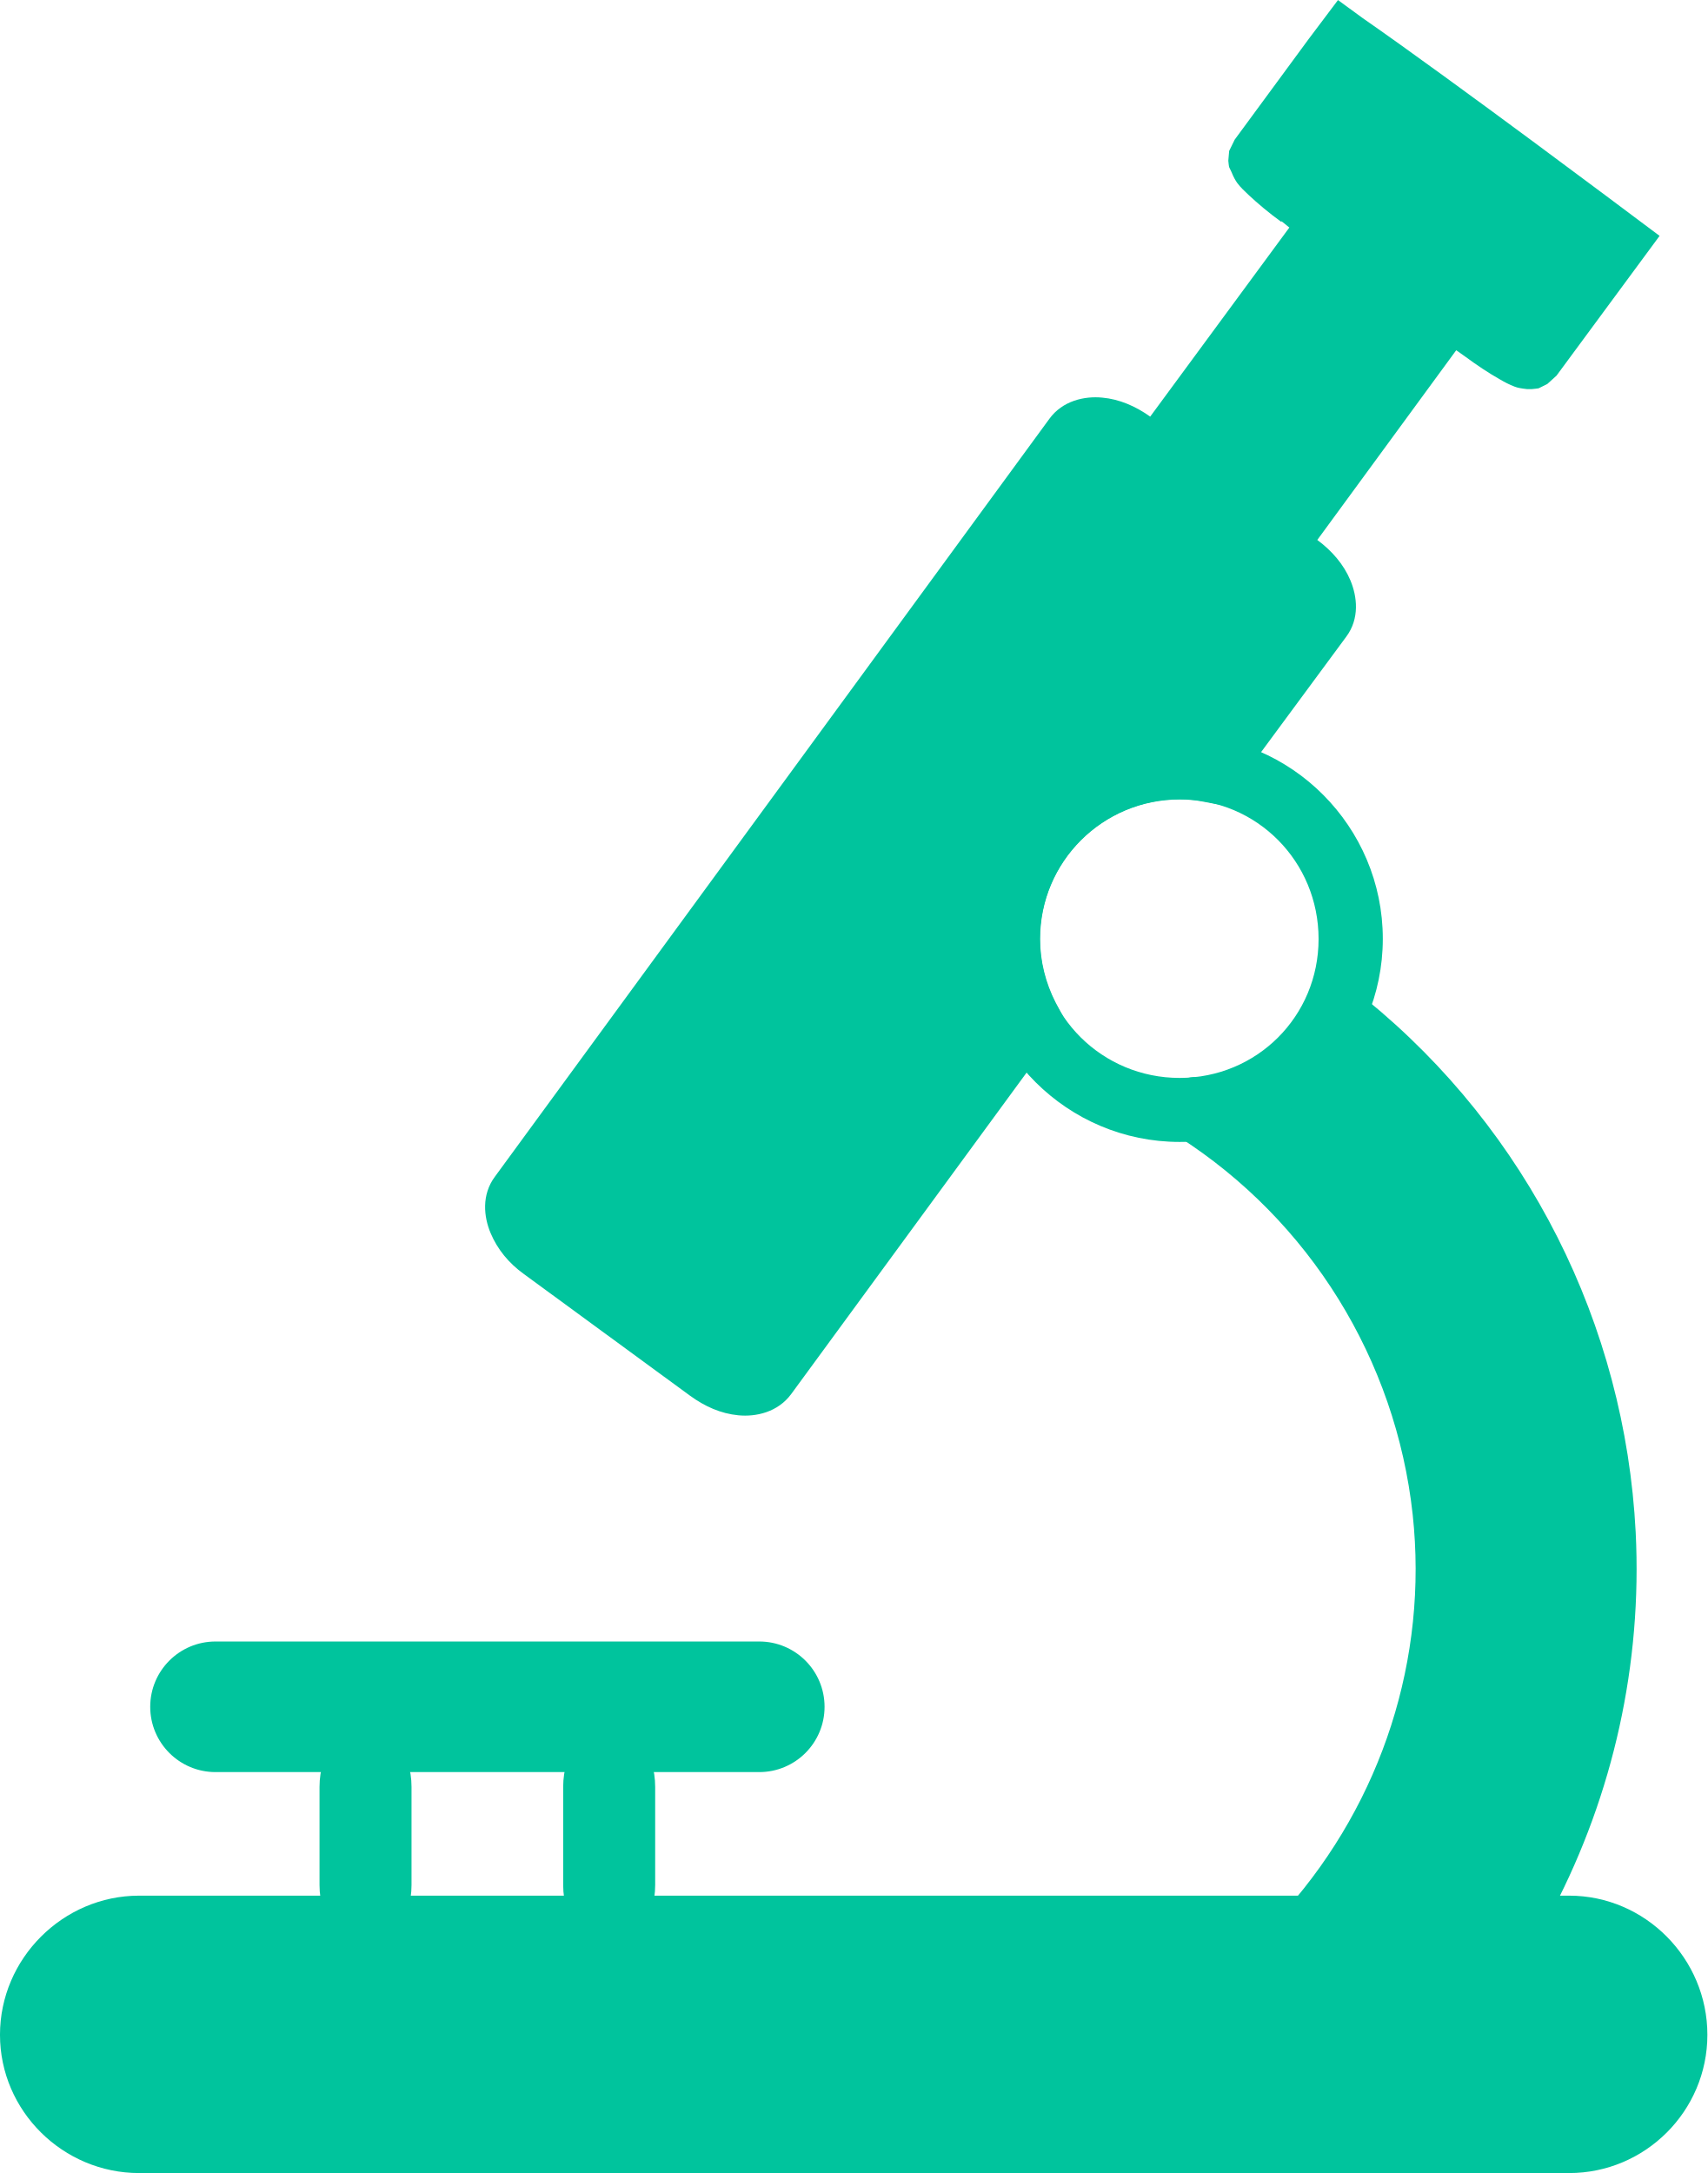
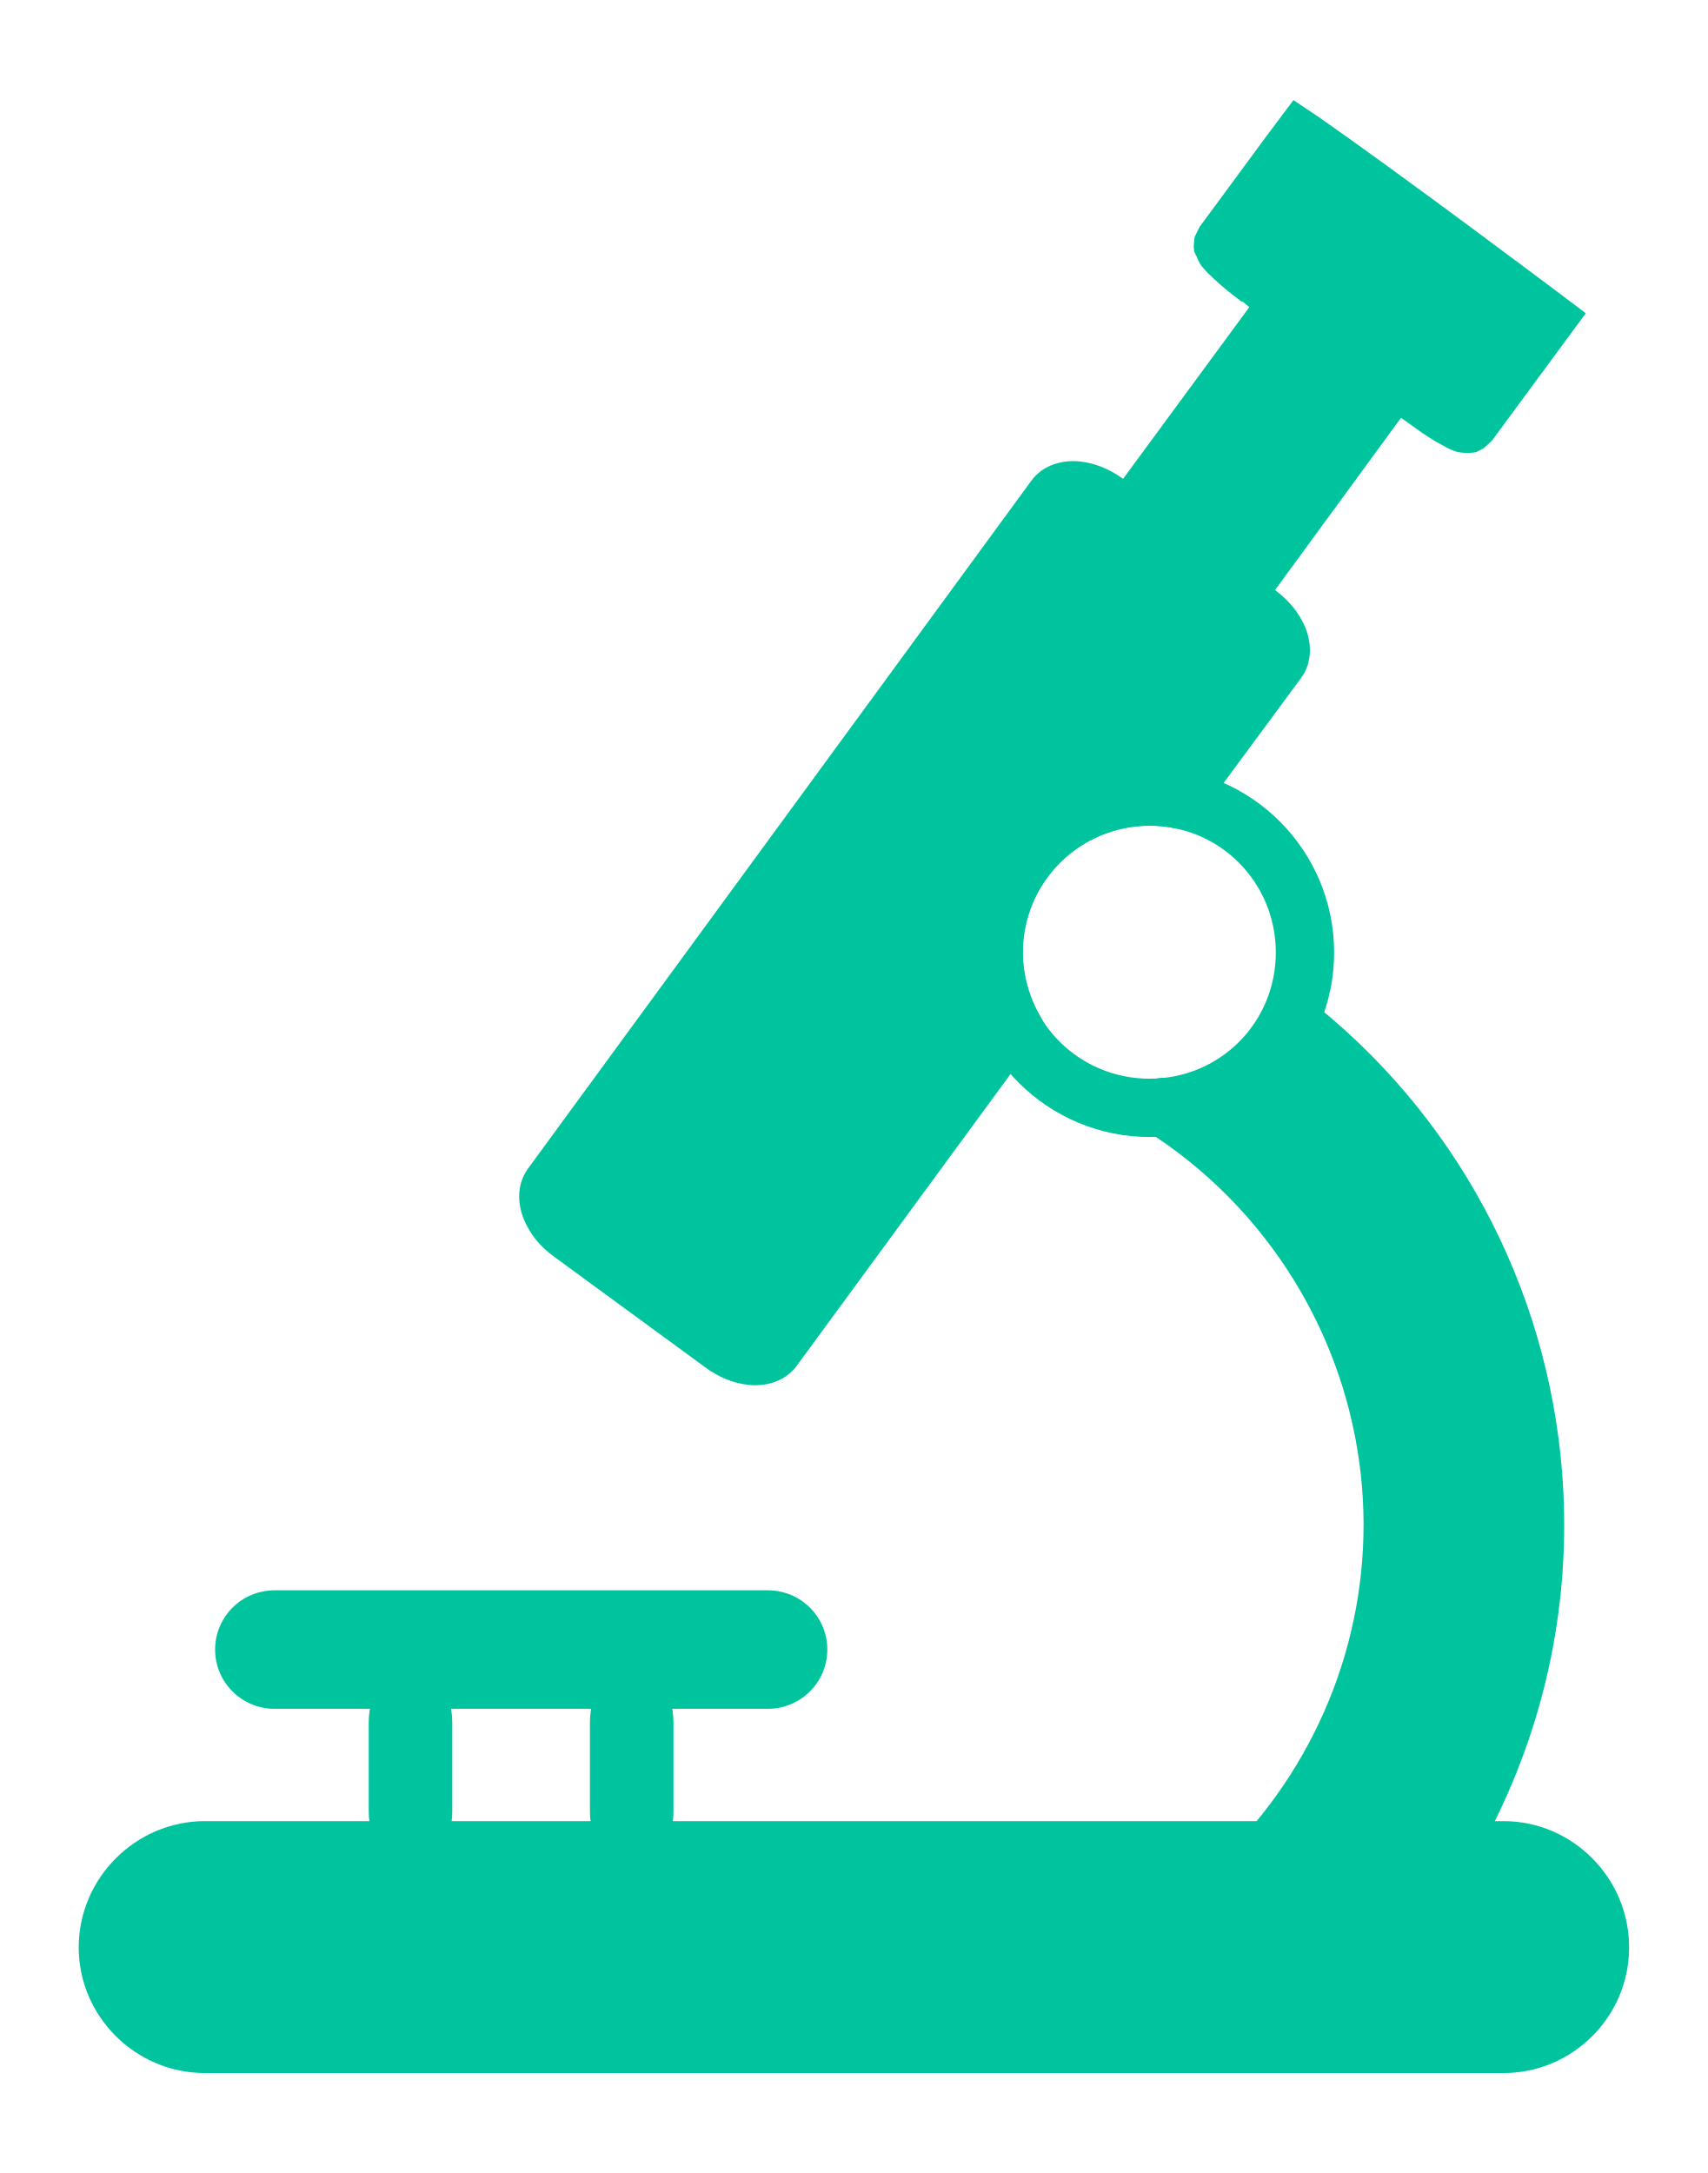
- <svg xmlns="http://www.w3.org/2000/svg" width="30.241" height="38.486" viewBox="0 0 8.001 10.183" version="1.1" id="svg11478">
+ <svg xmlns="http://www.w3.org/2000/svg" width="24.129" height="30.708" viewBox="0 0 6.384 8.125" version="1.1" id="svg11478">
  <defs id="defs11472" />
-   <g id="layer1" transform="translate(-14.08728,-75.5337)">
-     <path style="color:#000000;font-style:normal;font-variant:normal;font-weight:normal;font-stretch:normal;font-size:medium;line-height:normal;font-family:sans-serif;font-variant-ligatures:normal;font-variant-position:normal;font-variant-caps:normal;font-variant-numeric:normal;font-variant-alternates:normal;font-feature-settings:normal;text-indent:0;text-align:start;text-decoration:none;text-decoration-line:none;text-decoration-style:solid;text-decoration-color:#000000;letter-spacing:normal;word-spacing:normal;text-transform:none;writing-mode:lr-tb;direction:ltr;text-orientation:mixed;dominant-baseline:auto;baseline-shift:baseline;text-anchor:start;white-space:normal;shape-padding:0;clip-rule:nonzero;display:inline;overflow:visible;visibility:visible;opacity:1;isolation:auto;mix-blend-mode:normal;color-interpolation:sRGB;color-interpolation-filters:linearRGB;solid-color:#000000;solid-opacity:1;vector-effect:none;fill:#00c49d;fill-opacity:1;fill-rule:nonzero;stroke:none;stroke-width:0.301;stroke-linecap:round;stroke-linejoin:miter;stroke-miterlimit:4;stroke-dasharray:none;stroke-dashoffset:0;stroke-opacity:1;color-rendering:auto;image-rendering:auto;shape-rendering:auto;text-rendering:auto;enable-background:accumulate" d="m 20.357,75.534 -0.137,0.182 -0.347,0.472 c -3.29e-4,4.5e-4 -0.026,0.053 -0.026,0.053 -1.48e-4,5.72e-4 -0.004,0.046 -0.004,0.046 3e-5,6.91e-4 0.003,0.029 0.004,0.03 2.03e-4,8.08e-4 0.008,0.017 0.011,0.023 0.01,0.025 0.018,0.038 0.026,0.05 0.017,0.023 0.036,0.04 0.056,0.059 0.041,0.038 0.091,0.081 0.152,0.125 v -0.004 l 0.037,0.03 -0.652,0.886 c -0.069,-0.049 -0.145,-0.082 -0.225,-0.089 -0.082,-0.008 -0.186,0.014 -0.248,0.1 l -2.598,3.551 c -0.063,0.085 -0.052,0.188 -0.02,0.264 0.032,0.076 0.085,0.141 0.156,0.192 l 0.777,0.569 c 0.071,0.052 0.146,0.085 0.228,0.093 0.082,0.008 0.185,-0.014 0.248,-0.1 l 1.283,-1.752 -0.044,-0.082 c -0.047,-0.092 -0.073,-0.194 -0.073,-0.298 3e-5,-0.362 0.293,-0.654 0.655,-0.654 0.035,0 0.072,0.003 0.108,0.01 l 0.089,0.017 0.583,-0.79 c 0.063,-0.085 0.051,-0.188 0.019,-0.264 -0.031,-0.074 -0.086,-0.138 -0.155,-0.189 l 0.651,-0.889 0.037,0.026 c 0.061,0.045 0.117,0.082 0.165,0.109 0.024,0.014 0.046,0.026 0.073,0.036 0.013,0.005 0.029,0.008 0.056,0.011 0.007,5.3e-4 0.023,5.1e-5 0.024,0 8.29e-4,-4.9e-5 0.032,-0.003 0.032,-0.004 6.67e-4,-1.79e-4 0.04,-0.02 0.04,-0.02 5e-4,-3.13e-4 0.043,-0.039 0.043,-0.039 l 0.483,-0.655 -0.119,-0.089 c 0,0 -0.837,-0.629 -1.273,-0.932 z" id="rect11396" />
-     <path style="color:#000000;font-style:normal;font-variant:normal;font-weight:normal;font-stretch:normal;font-size:medium;line-height:normal;font-family:sans-serif;font-variant-ligatures:normal;font-variant-position:normal;font-variant-caps:normal;font-variant-numeric:normal;font-variant-alternates:normal;font-feature-settings:normal;text-indent:0;text-align:start;text-decoration:none;text-decoration-line:none;text-decoration-style:solid;text-decoration-color:#000000;letter-spacing:normal;word-spacing:normal;text-transform:none;writing-mode:lr-tb;direction:ltr;text-orientation:mixed;dominant-baseline:auto;baseline-shift:baseline;text-anchor:start;white-space:normal;shape-padding:0;clip-rule:nonzero;display:inline;overflow:visible;visibility:visible;opacity:1;isolation:auto;mix-blend-mode:normal;color-interpolation:sRGB;color-interpolation-filters:linearRGB;solid-color:#000000;solid-opacity:1;vector-effect:none;fill:#00c49d;fill-opacity:1;fill-rule:nonzero;stroke:none;stroke-width:0.301;stroke-linecap:round;stroke-linejoin:miter;stroke-miterlimit:4;stroke-dasharray:none;stroke-dashoffset:0;stroke-opacity:1;color-rendering:auto;image-rendering:auto;shape-rendering:auto;text-rendering:auto;enable-background:accumulate" d="m 20.392,80.181 a 0.151,0.151 0 0 0 -0.016,8.75e-4 0.151,0.151 0 0 0 -0.08,0.268 c 0.004,0.004 0.008,0.008 0.012,0.011 l -0.061,0.065 c -0.031,0.033 -0.108,0.098 -0.152,0.126 l -0.185,0.115 0.245,0.244 c 0.317,0.317 0.502,0.611 0.645,1.025 0.246,0.713 0.157,1.541 -0.235,2.192 l -0.155,0.258 h 0.396 0.304 l 0.004,-0.007 h 0.252 c 0.28,-0.538 0.417,-1.146 0.386,-1.765 -0.05,-0.974 -0.507,-1.881 -1.263,-2.497 a 0.151,0.151 0 0 0 -0.096,-0.037 z" id="circle11408" />
-     <path style="color:#000000;font-style:normal;font-variant:normal;font-weight:normal;font-stretch:normal;font-size:medium;line-height:normal;font-family:sans-serif;font-variant-ligatures:normal;font-variant-position:normal;font-variant-caps:normal;font-variant-numeric:normal;font-variant-alternates:normal;font-feature-settings:normal;text-indent:0;text-align:start;text-decoration:none;text-decoration-line:none;text-decoration-style:solid;text-decoration-color:#000000;letter-spacing:normal;word-spacing:normal;text-transform:none;writing-mode:lr-tb;direction:ltr;text-orientation:mixed;dominant-baseline:auto;baseline-shift:baseline;text-anchor:start;white-space:normal;shape-padding:0;clip-rule:nonzero;display:inline;overflow:visible;visibility:visible;opacity:1;isolation:auto;mix-blend-mode:normal;color-interpolation:sRGB;color-interpolation-filters:linearRGB;solid-color:#000000;solid-opacity:1;vector-effect:none;fill:#00c49d;fill-opacity:1;fill-rule:nonzero;stroke:none;stroke-width:0.301;stroke-linecap:round;stroke-linejoin:miter;stroke-miterlimit:4;stroke-dasharray:none;stroke-dashoffset:0;stroke-opacity:1;color-rendering:auto;image-rendering:auto;shape-rendering:auto;text-rendering:auto;enable-background:accumulate" d="m 19.691,80.581 a 0.151,0.151 0 0 0 -0.082,0.279 c 0.615,0.393 1.019,1.046 1.098,1.771 0.073,0.675 -0.145,1.343 -0.59,1.848 h 0.386 c 0.391,-0.54 0.575,-1.208 0.502,-1.881 -0.088,-0.816 -0.542,-1.548 -1.233,-1.991 a 0.151,0.151 0 0 0 -0.066,-0.026 0.151,0.151 0 0 0 -0.014,-8.75e-4 z" id="circle11410" />
-     <path style="color:#000000;font-style:normal;font-variant:normal;font-weight:normal;font-stretch:normal;font-size:medium;line-height:normal;font-family:sans-serif;font-variant-ligatures:normal;font-variant-position:normal;font-variant-caps:normal;font-variant-numeric:normal;font-variant-alternates:normal;font-feature-settings:normal;text-indent:0;text-align:start;text-decoration:none;text-decoration-line:none;text-decoration-style:solid;text-decoration-color:#000000;letter-spacing:normal;word-spacing:normal;text-transform:none;writing-mode:lr-tb;direction:ltr;text-orientation:mixed;dominant-baseline:auto;baseline-shift:baseline;text-anchor:start;white-space:normal;shape-padding:0;clip-rule:nonzero;display:inline;overflow:visible;visibility:visible;opacity:1;isolation:auto;mix-blend-mode:normal;color-interpolation:sRGB;color-interpolation-filters:linearRGB;solid-color:#000000;solid-opacity:1;vector-effect:none;fill:#00c49d;fill-opacity:1;fill-rule:nonzero;stroke:none;stroke-width:0.301;stroke-linecap:round;stroke-linejoin:miter;stroke-miterlimit:4;stroke-dasharray:none;stroke-dashoffset:0;stroke-opacity:1;color-rendering:auto;image-rendering:auto;shape-rendering:auto;text-rendering:auto;enable-background:accumulate" d="m 19.615,78.978 c -0.525,0 -0.955,0.43 -0.955,0.955 0,0.525 0.43,0.952 0.955,0.952 0.525,0 0.952,-0.427 0.952,-0.952 0,-0.525 -0.427,-0.955 -0.952,-0.955 z m 0,0.301 c 0.362,0 0.651,0.292 0.651,0.655 0,0.362 -0.289,0.651 -0.651,0.651 -0.362,0 -0.655,-0.289 -0.655,-0.651 0,-0.362 0.292,-0.655 0.655,-0.655 z" id="path11406" />
-     <path style="color:#000000;font-style:normal;font-variant:normal;font-weight:normal;font-stretch:normal;font-size:medium;line-height:normal;font-family:sans-serif;font-variant-ligatures:normal;font-variant-position:normal;font-variant-caps:normal;font-variant-numeric:normal;font-variant-alternates:normal;font-feature-settings:normal;text-indent:0;text-align:start;text-decoration:none;text-decoration-line:none;text-decoration-style:solid;text-decoration-color:#000000;letter-spacing:normal;word-spacing:normal;text-transform:none;writing-mode:lr-tb;direction:ltr;text-orientation:mixed;dominant-baseline:auto;baseline-shift:baseline;text-anchor:start;white-space:normal;shape-padding:0;clip-rule:nonzero;display:inline;overflow:visible;visibility:visible;opacity:1;isolation:auto;mix-blend-mode:normal;color-interpolation:sRGB;color-interpolation-filters:linearRGB;solid-color:#000000;solid-opacity:1;vector-effect:none;fill:#00c49d;fill-opacity:1;fill-rule:nonzero;stroke:none;stroke-width:0.301;stroke-linecap:round;stroke-linejoin:miter;stroke-miterlimit:4;stroke-dasharray:none;stroke-dashoffset:0;stroke-opacity:1;color-rendering:auto;image-rendering:auto;shape-rendering:auto;text-rendering:auto;enable-background:accumulate" d="m 14.739,84.417 c -0.357,0 -0.652,0.295 -0.652,0.652 0,0.357 0.295,0.648 0.652,0.648 h 6.701 c 0.357,0 0.648,-0.291 0.648,-0.648 0,-0.357 -0.291,-0.652 -0.648,-0.652 z" id="rect11414" />
-     <rect style="opacity:1;fill:#00c49d;fill-opacity:1;stroke:none;stroke-width:0.301;stroke-linecap:round;stroke-linejoin:miter;stroke-miterlimit:4;stroke-dasharray:none;stroke-opacity:1" id="rect11420" width="3.16" height="0.612" x="14.791" y="83.226" rx="0.306" ry="0.306" />
-     <g id="g11428" transform="matrix(0.7809733,0,0,0.7809733,172.2812,-207.2519)">
-       <rect transform="rotate(90)" style="opacity:1;fill:#00c49d;fill-opacity:1;stroke:none;stroke-width:0.386;stroke-linecap:round;stroke-linejoin:miter;stroke-miterlimit:4;stroke-dasharray:none;stroke-opacity:1" id="rect11422" width="1.337" height="0.552" x="372.442" y="200.091" rx="0.374" ry="0.276" />
-       <rect ry="0.276" rx="0.374" y="198.629" x="372.442" height="0.552" width="1.337" id="rect11424" style="opacity:1;fill:#00c49d;fill-opacity:1;stroke:none;stroke-width:0.386;stroke-linecap:round;stroke-linejoin:miter;stroke-miterlimit:4;stroke-dasharray:none;stroke-opacity:1" transform="rotate(90)" />
+   <g id="layer1" transform="translate(-14.89581,-76.56269)">
+     <path style="color:#000000;font-style:normal;font-variant:normal;font-weight:normal;font-stretch:normal;font-size:medium;line-height:normal;font-family:sans-serif;font-variant-ligatures:normal;font-variant-position:normal;font-variant-caps:normal;font-variant-numeric:normal;font-variant-alternates:normal;font-feature-settings:normal;text-indent:0;text-align:start;text-decoration:none;text-decoration-line:none;text-decoration-style:solid;text-decoration-color:#000000;letter-spacing:normal;word-spacing:normal;text-transform:none;writing-mode:lr-tb;direction:ltr;text-orientation:mixed;dominant-baseline:auto;baseline-shift:baseline;text-anchor:start;white-space:normal;shape-padding:0;clip-rule:nonzero;display:inline;overflow:visible;visibility:visible;opacity:1;isolation:auto;mix-blend-mode:normal;color-interpolation:sRGB;color-interpolation-filters:linearRGB;solid-color:#000000;solid-opacity:1;vector-effect:none;fill:#00c49d;fill-opacity:1;fill-rule:nonzero;stroke:none;stroke-width:0.301;stroke-linecap:round;stroke-linejoin:miter;stroke-miterlimit:4;stroke-dasharray:none;stroke-dashoffset:0;stroke-opacity:1;color-rendering:auto;image-rendering:auto;shape-rendering:auto;text-rendering:auto;enable-background:accumulate" d="m 19.732,76.937 -0.099,0.132 -0.252,0.342 c -2.37e-4,3.27e-4 -0.019,0.038 -0.019,0.039 -1.08e-4,4.14e-4 -0.003,0.033 -0.003,0.034 2.2e-5,5e-4 0.002,0.021 0.003,0.022 1.46e-4,5.85e-4 0.006,0.012 0.008,0.016 0.007,0.018 0.013,0.028 0.019,0.036 0.013,0.016 0.026,0.029 0.041,0.043 0.029,0.028 0.066,0.058 0.11,0.091 v -0.003 l 0.027,0.022 -0.472,0.642 c -0.05,-0.036 -0.105,-0.059 -0.163,-0.065 -0.059,-0.006 -0.135,0.01 -0.18,0.072 l -1.882,2.572 c -0.045,0.062 -0.038,0.136 -0.015,0.191 0.023,0.055 0.061,0.102 0.113,0.139 l 0.563,0.412 c 0.051,0.038 0.106,0.061 0.165,0.067 0.059,0.006 0.134,-0.01 0.179,-0.072 l 0.93,-1.269 -0.032,-0.06 c -0.034,-0.067 -0.053,-0.141 -0.053,-0.216 2.3e-5,-0.262 0.212,-0.474 0.475,-0.474 0.026,0 0.052,0.002 0.079,0.007 l 0.065,0.012 0.422,-0.572 c 0.045,-0.062 0.037,-0.136 0.014,-0.191 -0.023,-0.054 -0.062,-0.1 -0.112,-0.137 l 0.471,-0.644 0.027,0.019 c 0.044,0.032 0.084,0.06 0.12,0.079 0.018,0.01 0.033,0.019 0.053,0.026 0.01,0.004 0.021,0.006 0.041,0.007 0.005,3.84e-4 0.017,3.7e-5 0.017,0 6e-4,-3.5e-5 0.023,-0.002 0.023,-0.003 4.83e-4,-1.29e-4 0.029,-0.014 0.029,-0.015 3.62e-4,-2.27e-4 0.031,-0.028 0.031,-0.029 l 0.35,-0.475 -0.086,-0.065 c 0,0 -0.606,-0.456 -0.922,-0.675 z" id="rect11396" />
+     <path style="color:#000000;font-style:normal;font-variant:normal;font-weight:normal;font-stretch:normal;font-size:medium;line-height:normal;font-family:sans-serif;font-variant-ligatures:normal;font-variant-position:normal;font-variant-caps:normal;font-variant-numeric:normal;font-variant-alternates:normal;font-feature-settings:normal;text-indent:0;text-align:start;text-decoration:none;text-decoration-line:none;text-decoration-style:solid;text-decoration-color:#000000;letter-spacing:normal;word-spacing:normal;text-transform:none;writing-mode:lr-tb;direction:ltr;text-orientation:mixed;dominant-baseline:auto;baseline-shift:baseline;text-anchor:start;white-space:normal;shape-padding:0;clip-rule:nonzero;display:inline;overflow:visible;visibility:visible;opacity:1;isolation:auto;mix-blend-mode:normal;color-interpolation:sRGB;color-interpolation-filters:linearRGB;solid-color:#000000;solid-opacity:1;vector-effect:none;fill:#00c49d;fill-opacity:1;fill-rule:nonzero;stroke:none;stroke-width:0.301;stroke-linecap:round;stroke-linejoin:miter;stroke-miterlimit:4;stroke-dasharray:none;stroke-dashoffset:0;stroke-opacity:1;color-rendering:auto;image-rendering:auto;shape-rendering:auto;text-rendering:auto;enable-background:accumulate" d="m 19.757,80.304 a 0.109,0.109 0 0 0 -0.011,6.35e-4 0.109,0.109 0 0 0 -0.058,0.194 c 0.003,0.003 0.006,0.006 0.009,0.008 l -0.044,0.047 c -0.022,0.024 -0.078,0.071 -0.11,0.091 l -0.134,0.084 0.177,0.177 c 0.229,0.229 0.363,0.443 0.467,0.743 0.178,0.517 0.114,1.117 -0.17,1.588 L 19.769,83.422 h 0.287 0.221 l 0.003,-0.005 h 0.182 c 0.203,-0.39 0.302,-0.83 0.279,-1.279 -0.036,-0.705 -0.367,-1.362 -0.915,-1.808 a 0.109,0.109 0 0 0 -0.07,-0.027 z" id="circle11408" />
+     <path style="color:#000000;font-style:normal;font-variant:normal;font-weight:normal;font-stretch:normal;font-size:medium;line-height:normal;font-family:sans-serif;font-variant-ligatures:normal;font-variant-position:normal;font-variant-caps:normal;font-variant-numeric:normal;font-variant-alternates:normal;font-feature-settings:normal;text-indent:0;text-align:start;text-decoration:none;text-decoration-line:none;text-decoration-style:solid;text-decoration-color:#000000;letter-spacing:normal;word-spacing:normal;text-transform:none;writing-mode:lr-tb;direction:ltr;text-orientation:mixed;dominant-baseline:auto;baseline-shift:baseline;text-anchor:start;white-space:normal;shape-padding:0;clip-rule:nonzero;display:inline;overflow:visible;visibility:visible;opacity:1;isolation:auto;mix-blend-mode:normal;color-interpolation:sRGB;color-interpolation-filters:linearRGB;solid-color:#000000;solid-opacity:1;vector-effect:none;fill:#00c49d;fill-opacity:1;fill-rule:nonzero;stroke:none;stroke-width:0.301;stroke-linecap:round;stroke-linejoin:miter;stroke-miterlimit:4;stroke-dasharray:none;stroke-dashoffset:0;stroke-opacity:1;color-rendering:auto;image-rendering:auto;shape-rendering:auto;text-rendering:auto;enable-background:accumulate" d="m 19.249,80.593 a 0.109,0.109 0 0 0 -0.06,0.202 c 0.445,0.285 0.738,0.758 0.795,1.283 0.053,0.489 -0.105,0.973 -0.428,1.339 h 0.279 c 0.283,-0.391 0.417,-0.875 0.364,-1.362 -0.064,-0.591 -0.393,-1.122 -0.893,-1.442 a 0.109,0.109 0 0 0 -0.048,-0.019 0.109,0.109 0 0 0 -0.01,-6.34e-4 z" id="circle11410" />
+     <path style="color:#000000;font-style:normal;font-variant:normal;font-weight:normal;font-stretch:normal;font-size:medium;line-height:normal;font-family:sans-serif;font-variant-ligatures:normal;font-variant-position:normal;font-variant-caps:normal;font-variant-numeric:normal;font-variant-alternates:normal;font-feature-settings:normal;text-indent:0;text-align:start;text-decoration:none;text-decoration-line:none;text-decoration-style:solid;text-decoration-color:#000000;letter-spacing:normal;word-spacing:normal;text-transform:none;writing-mode:lr-tb;direction:ltr;text-orientation:mixed;dominant-baseline:auto;baseline-shift:baseline;text-anchor:start;white-space:normal;shape-padding:0;clip-rule:nonzero;display:inline;overflow:visible;visibility:visible;opacity:1;isolation:auto;mix-blend-mode:normal;color-interpolation:sRGB;color-interpolation-filters:linearRGB;solid-color:#000000;solid-opacity:1;vector-effect:none;fill:#00c49d;fill-opacity:1;fill-rule:nonzero;stroke:none;stroke-width:0.301;stroke-linecap:round;stroke-linejoin:miter;stroke-miterlimit:4;stroke-dasharray:none;stroke-dashoffset:0;stroke-opacity:1;color-rendering:auto;image-rendering:auto;shape-rendering:auto;text-rendering:auto;enable-background:accumulate" d="m 19.194,79.432 c -0.381,0 -0.692,0.312 -0.692,0.692 0,0.381 0.312,0.69 0.692,0.69 0.381,0 0.69,-0.309 0.69,-0.69 0,-0.381 -0.309,-0.692 -0.69,-0.692 z m 0,0.218 c 0.262,0 0.472,0.212 0.472,0.474 0,0.262 -0.209,0.472 -0.472,0.472 -0.262,0 -0.474,-0.209 -0.474,-0.472 0,-0.262 0.212,-0.474 0.474,-0.474 z" id="path11406" />
+     <path style="color:#000000;font-style:normal;font-variant:normal;font-weight:normal;font-stretch:normal;font-size:medium;line-height:normal;font-family:sans-serif;font-variant-ligatures:normal;font-variant-position:normal;font-variant-caps:normal;font-variant-numeric:normal;font-variant-alternates:normal;font-feature-settings:normal;text-indent:0;text-align:start;text-decoration:none;text-decoration-line:none;text-decoration-style:solid;text-decoration-color:#000000;letter-spacing:normal;word-spacing:normal;text-transform:none;writing-mode:lr-tb;direction:ltr;text-orientation:mixed;dominant-baseline:auto;baseline-shift:baseline;text-anchor:start;white-space:normal;shape-padding:0;clip-rule:nonzero;display:inline;overflow:visible;visibility:visible;opacity:1;isolation:auto;mix-blend-mode:normal;color-interpolation:sRGB;color-interpolation-filters:linearRGB;solid-color:#000000;solid-opacity:1;vector-effect:none;fill:#00c49d;fill-opacity:1;fill-rule:nonzero;stroke:none;stroke-width:0.301;stroke-linecap:round;stroke-linejoin:miter;stroke-miterlimit:4;stroke-dasharray:none;stroke-dashoffset:0;stroke-opacity:1;color-rendering:auto;image-rendering:auto;shape-rendering:auto;text-rendering:auto;enable-background:accumulate" d="m 15.662,83.372 c -0.259,0 -0.472,0.213 -0.472,0.472 0,0.259 0.213,0.47 0.472,0.47 h 4.855 c 0.259,0 0.47,-0.211 0.47,-0.47 0,-0.259 -0.211,-0.472 -0.47,-0.472 z" id="rect11414" />
+     <rect style="opacity:1;fill:#00c49d;fill-opacity:1;stroke:none;stroke-width:0.301;stroke-linecap:round;stroke-linejoin:miter;stroke-miterlimit:4;stroke-dasharray:none;stroke-opacity:1" id="rect11420" width="2.289" height="0.443" x="15.7" y="82.509" rx="0.222" ry="0.222" />
+     <g id="g11428" transform="matrix(0.5657417,0,0,0.5657417,129.7865,-127.9147)" style="stroke-width:1.38">
+       <rect transform="rotate(90)" style="opacity:1;fill:#00c49d;fill-opacity:1;stroke:none;stroke-width:0.533;stroke-linecap:round;stroke-linejoin:miter;stroke-miterlimit:4;stroke-dasharray:none;stroke-opacity:1" id="rect11422" width="1.337" height="0.552" x="372.442" y="200.091" rx="0.374" ry="0.276" />
+       <rect ry="0.276" rx="0.374" y="198.629" x="372.442" height="0.552" width="1.337" id="rect11424" style="opacity:1;fill:#00c49d;fill-opacity:1;stroke:none;stroke-width:0.533;stroke-linecap:round;stroke-linejoin:miter;stroke-miterlimit:4;stroke-dasharray:none;stroke-opacity:1" transform="rotate(90)" />
    </g>
  </g>
</svg>
